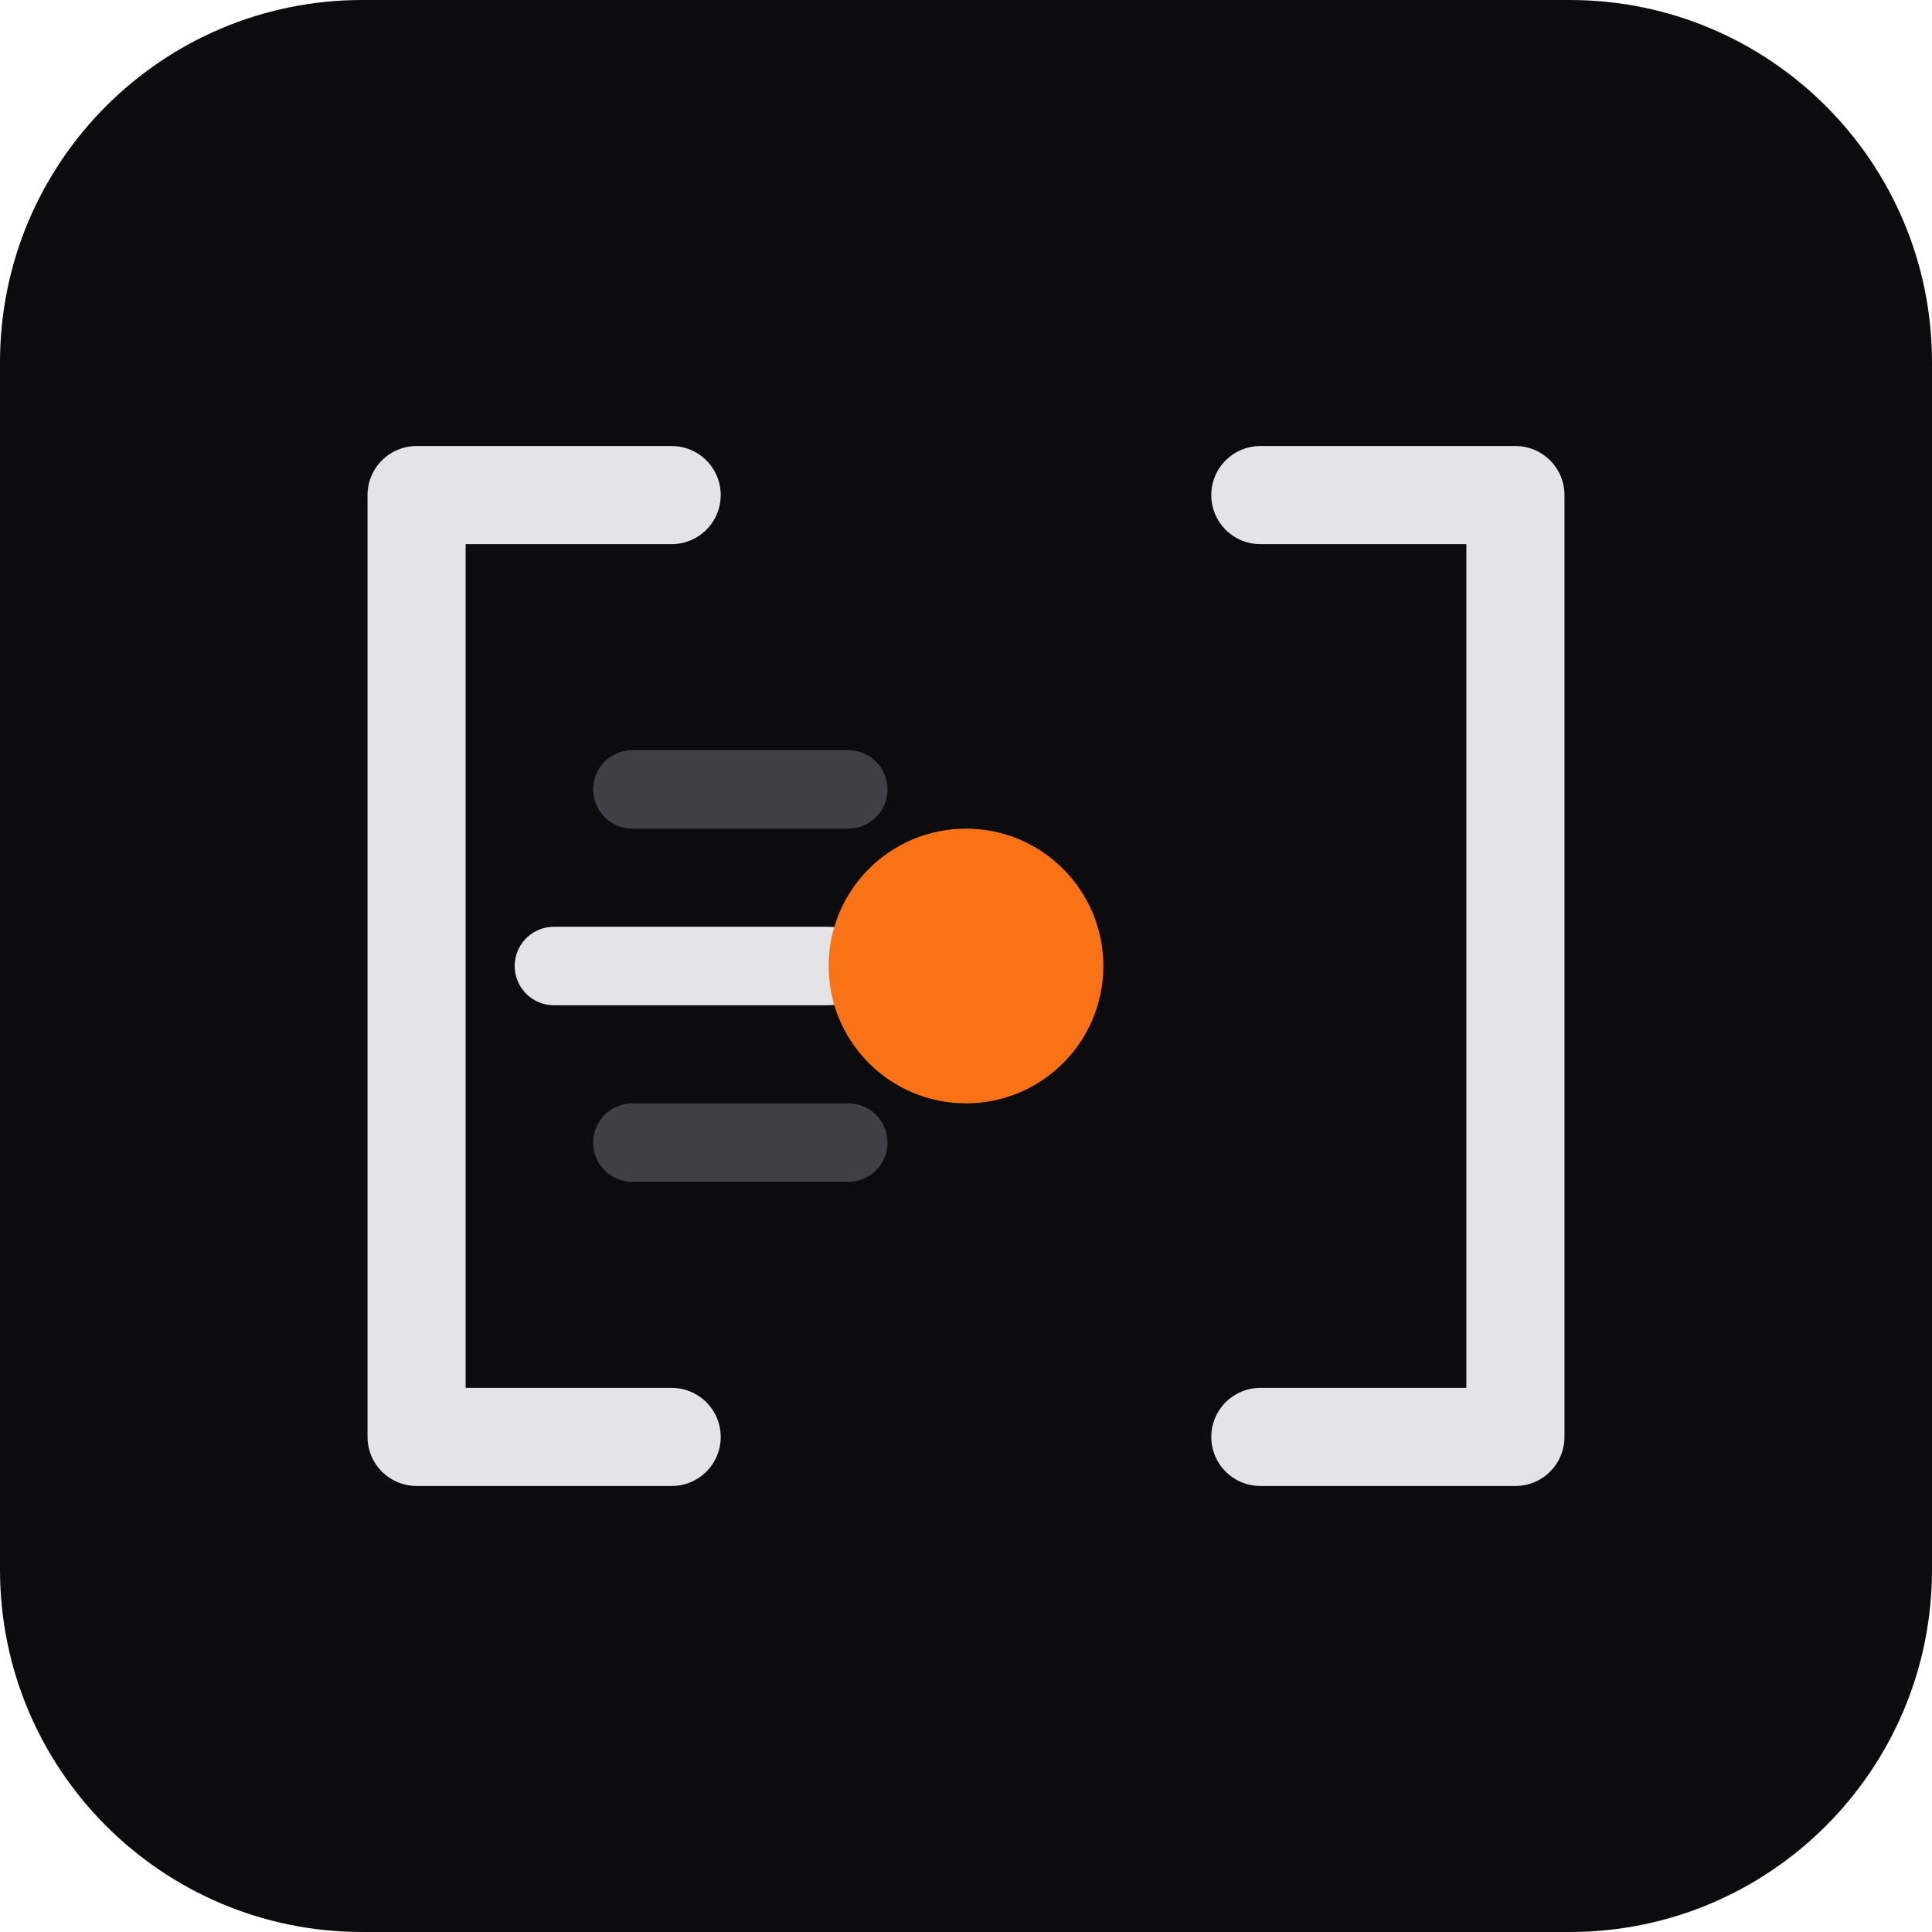
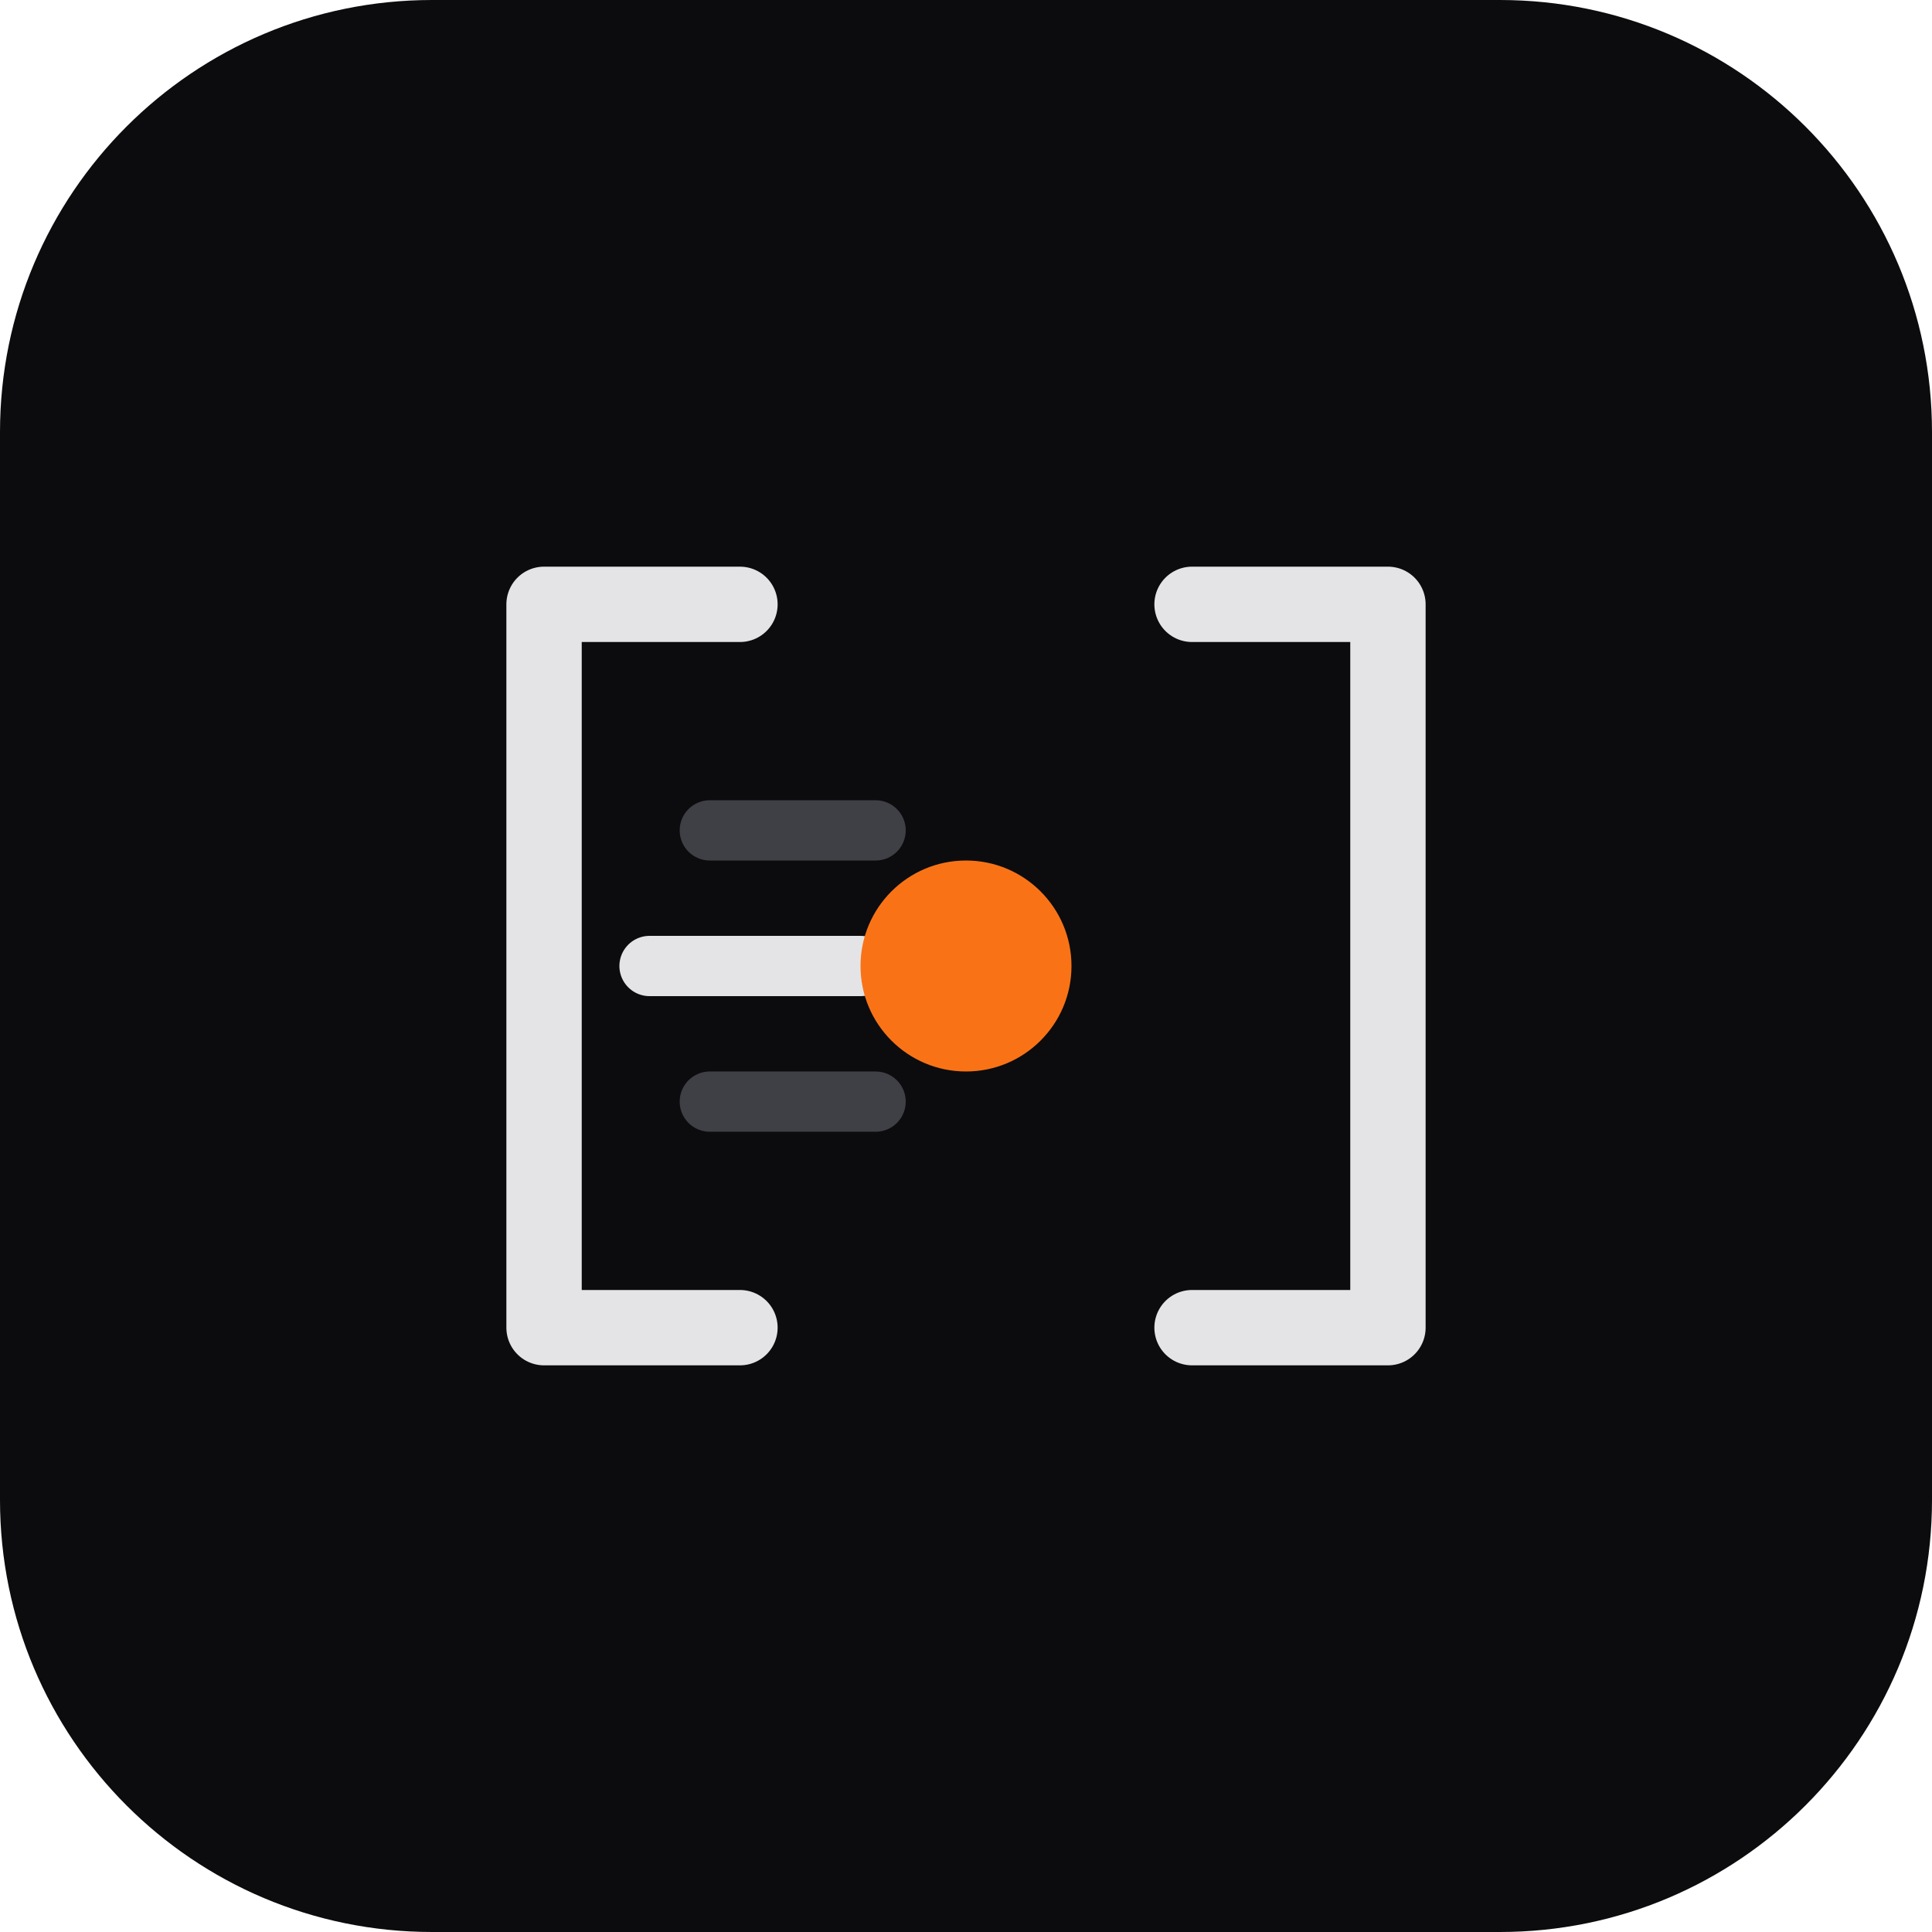
- <svg xmlns="http://www.w3.org/2000/svg" width="512" height="512" viewBox="0 0 512 512">
-   <rect width="512" height="512" rx="96" fill="#0C0C0E" />
-   <g transform="translate(256,256) scale(5.2)">
-     <path d="M-15 -24 H-28 V24 H-15" fill="none" stroke="#E4E4E7" stroke-width="5" stroke-linecap="round" stroke-linejoin="round" />
-     <path d="M15 -24 H28 V24 H15" fill="none" stroke="#E4E4E7" stroke-width="5" stroke-linecap="round" stroke-linejoin="round" />
-     <line x1="-17" y1="-9" x2="-6" y2="-9" stroke="#3F3F46" stroke-width="4" stroke-linecap="round" />
-     <line x1="-21" y1="0" x2="-7" y2="0" stroke="#E4E4E7" stroke-width="4" stroke-linecap="round" />
-     <line x1="-17" y1="9" x2="-6" y2="9" stroke="#3F3F46" stroke-width="4" stroke-linecap="round" />
-     <circle cx="0" cy="0" r="7" fill="#F97316" />
-   </g>
+ <svg xmlns="http://www.w3.org/2000/svg" width="1024" height="1024" viewBox="0 0 1024 1024">
+   <rect x="0" y="0" width="1024" height="1024" rx="229" ry="229" fill="#0C0C0E" />
+   <path d="M392.19 320.31 L288.36 320.31 L288.36 703.69 L392.19 703.69" fill="none" stroke="#E4E4E7" stroke-width="39.94" stroke-linecap="round" stroke-linejoin="round" />
+   <path d="M631.81 320.31 L735.64 320.31 L735.64 703.69 L631.81 703.69" fill="none" stroke="#E4E4E7" stroke-width="39.94" stroke-linecap="round" stroke-linejoin="round" />
+   <line x1="376.22" y1="440.12" x2="464.08" y2="440.12" stroke="#3F3F46" stroke-width="31.95" stroke-linecap="round" />
+   <line x1="344.27" y1="512" x2="456.09" y2="512" stroke="#E4E4E7" stroke-width="31.95" stroke-linecap="round" />
+   <line x1="376.22" y1="583.88" x2="464.08" y2="583.88" stroke="#3F3F46" stroke-width="31.95" stroke-linecap="round" />
+   <circle cx="512" cy="512" r="55.91" fill="#F97316" />
</svg>
